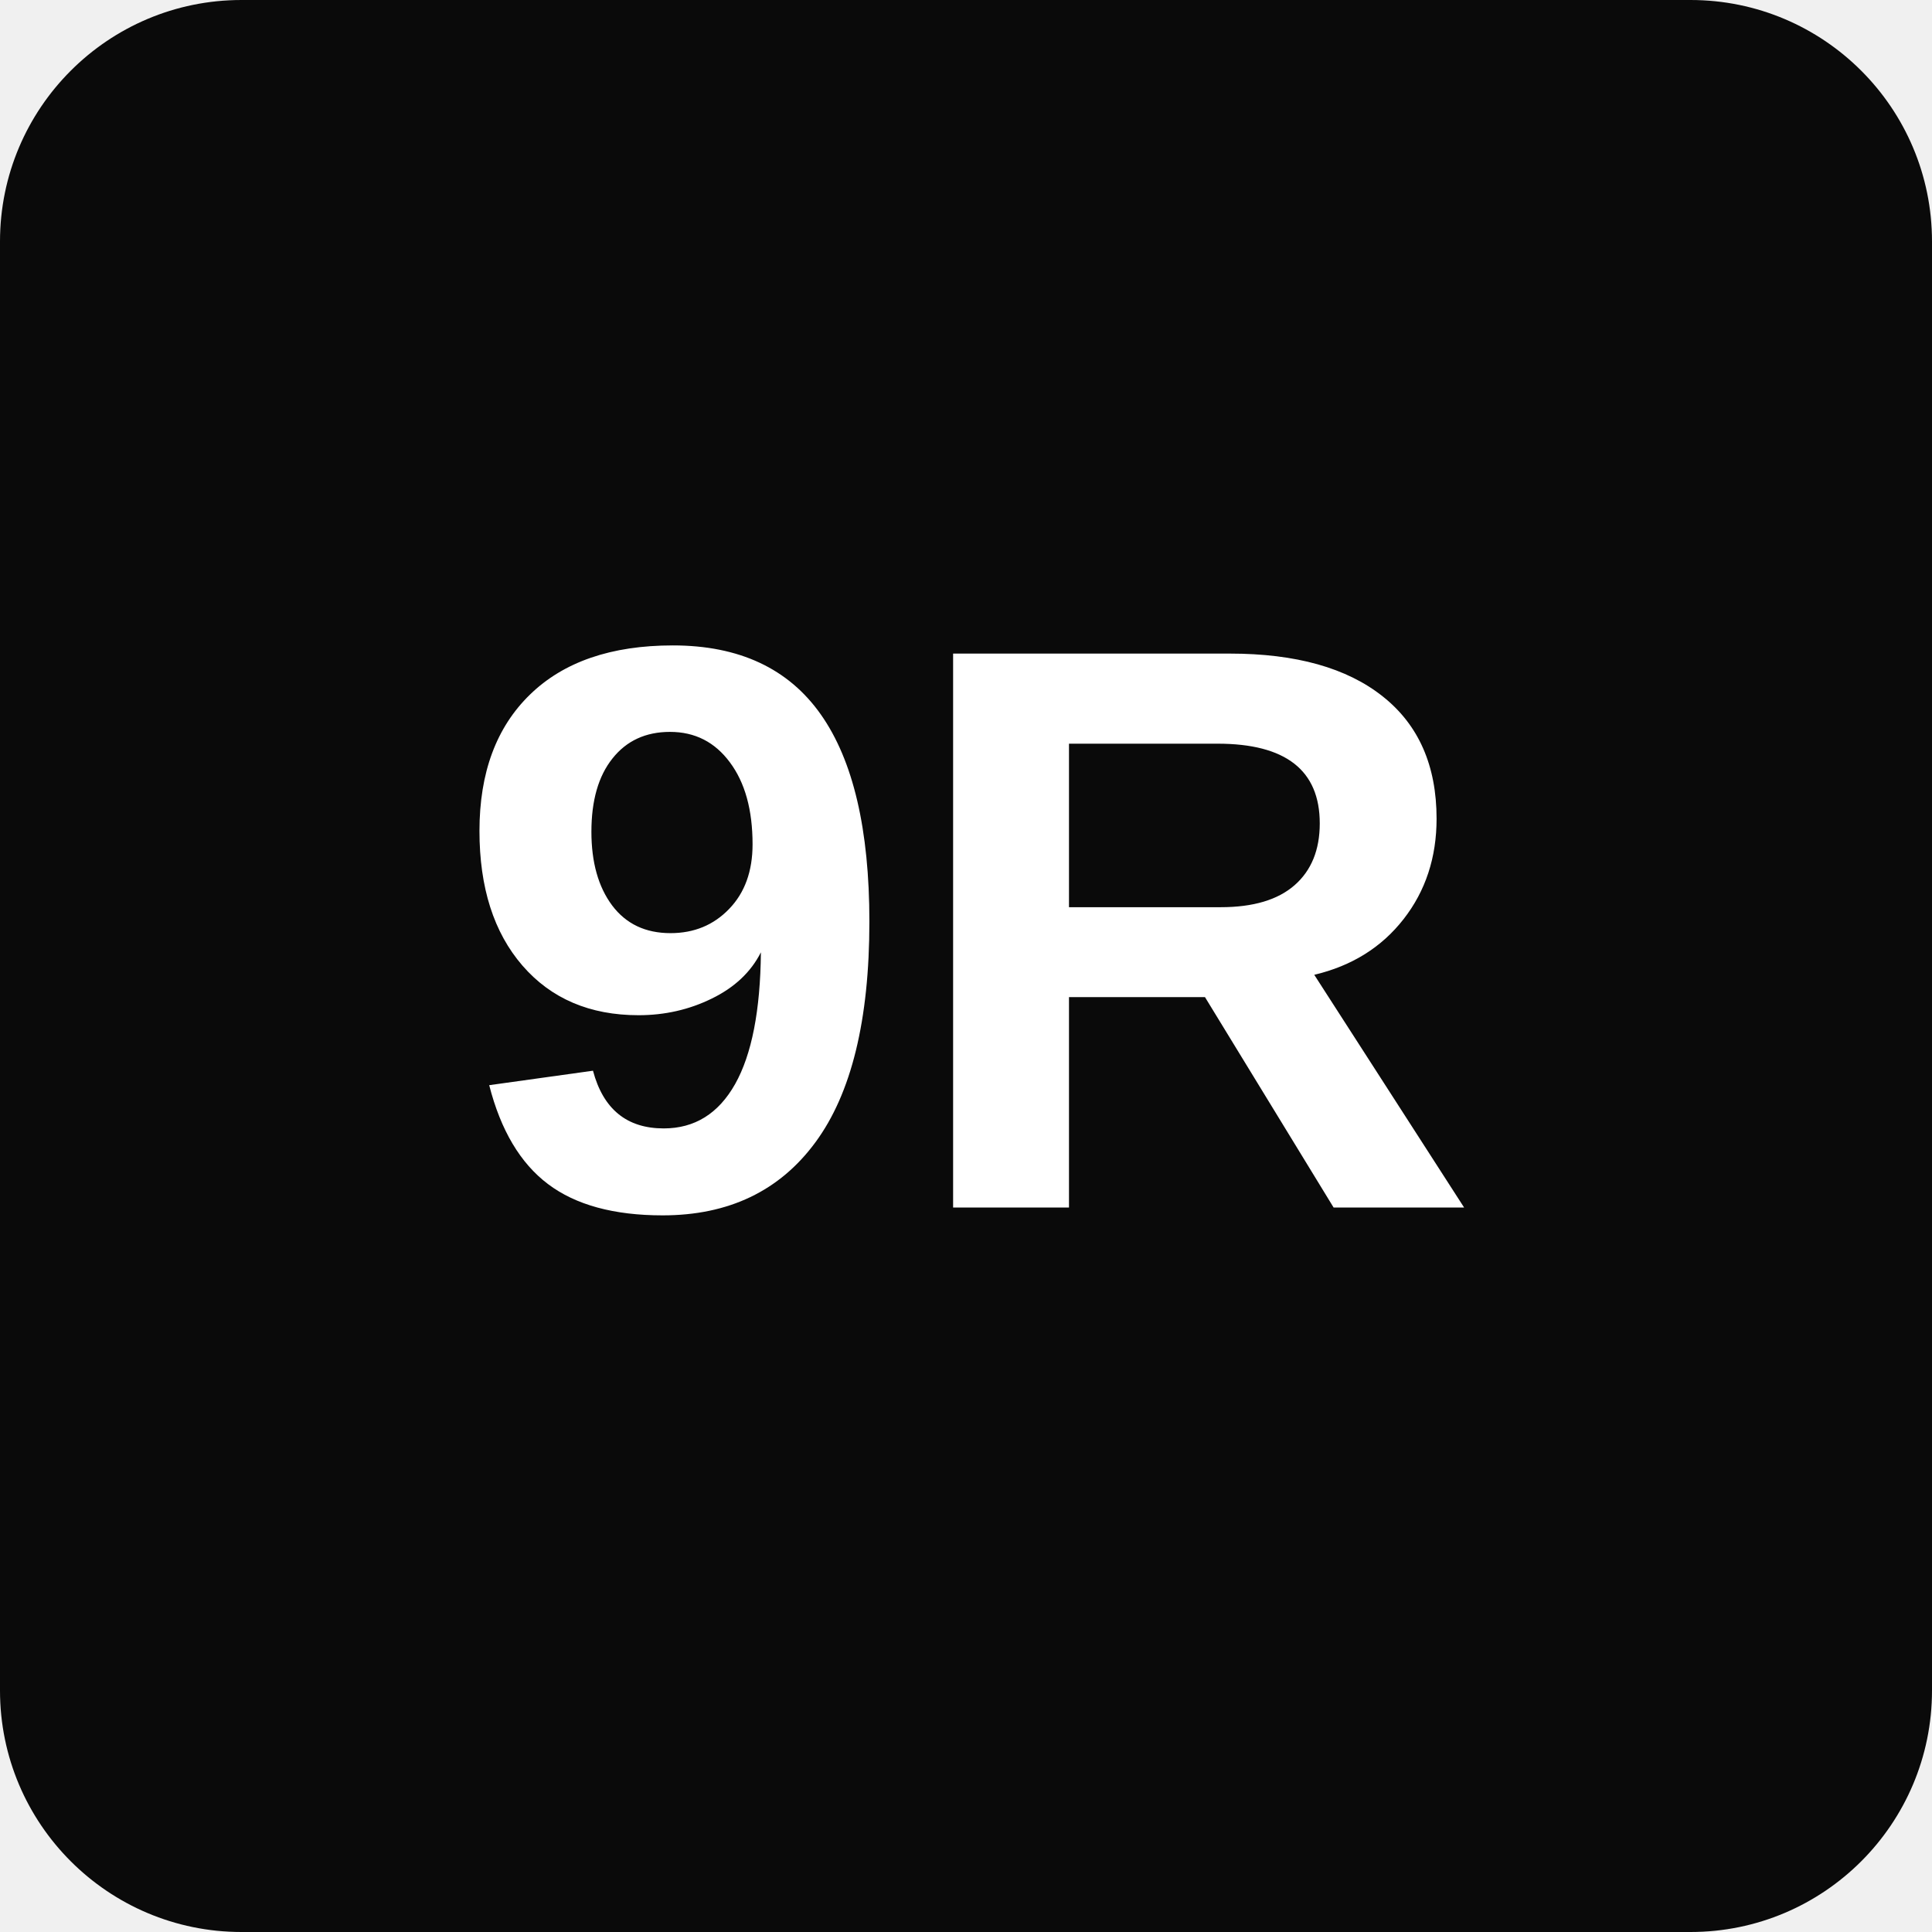
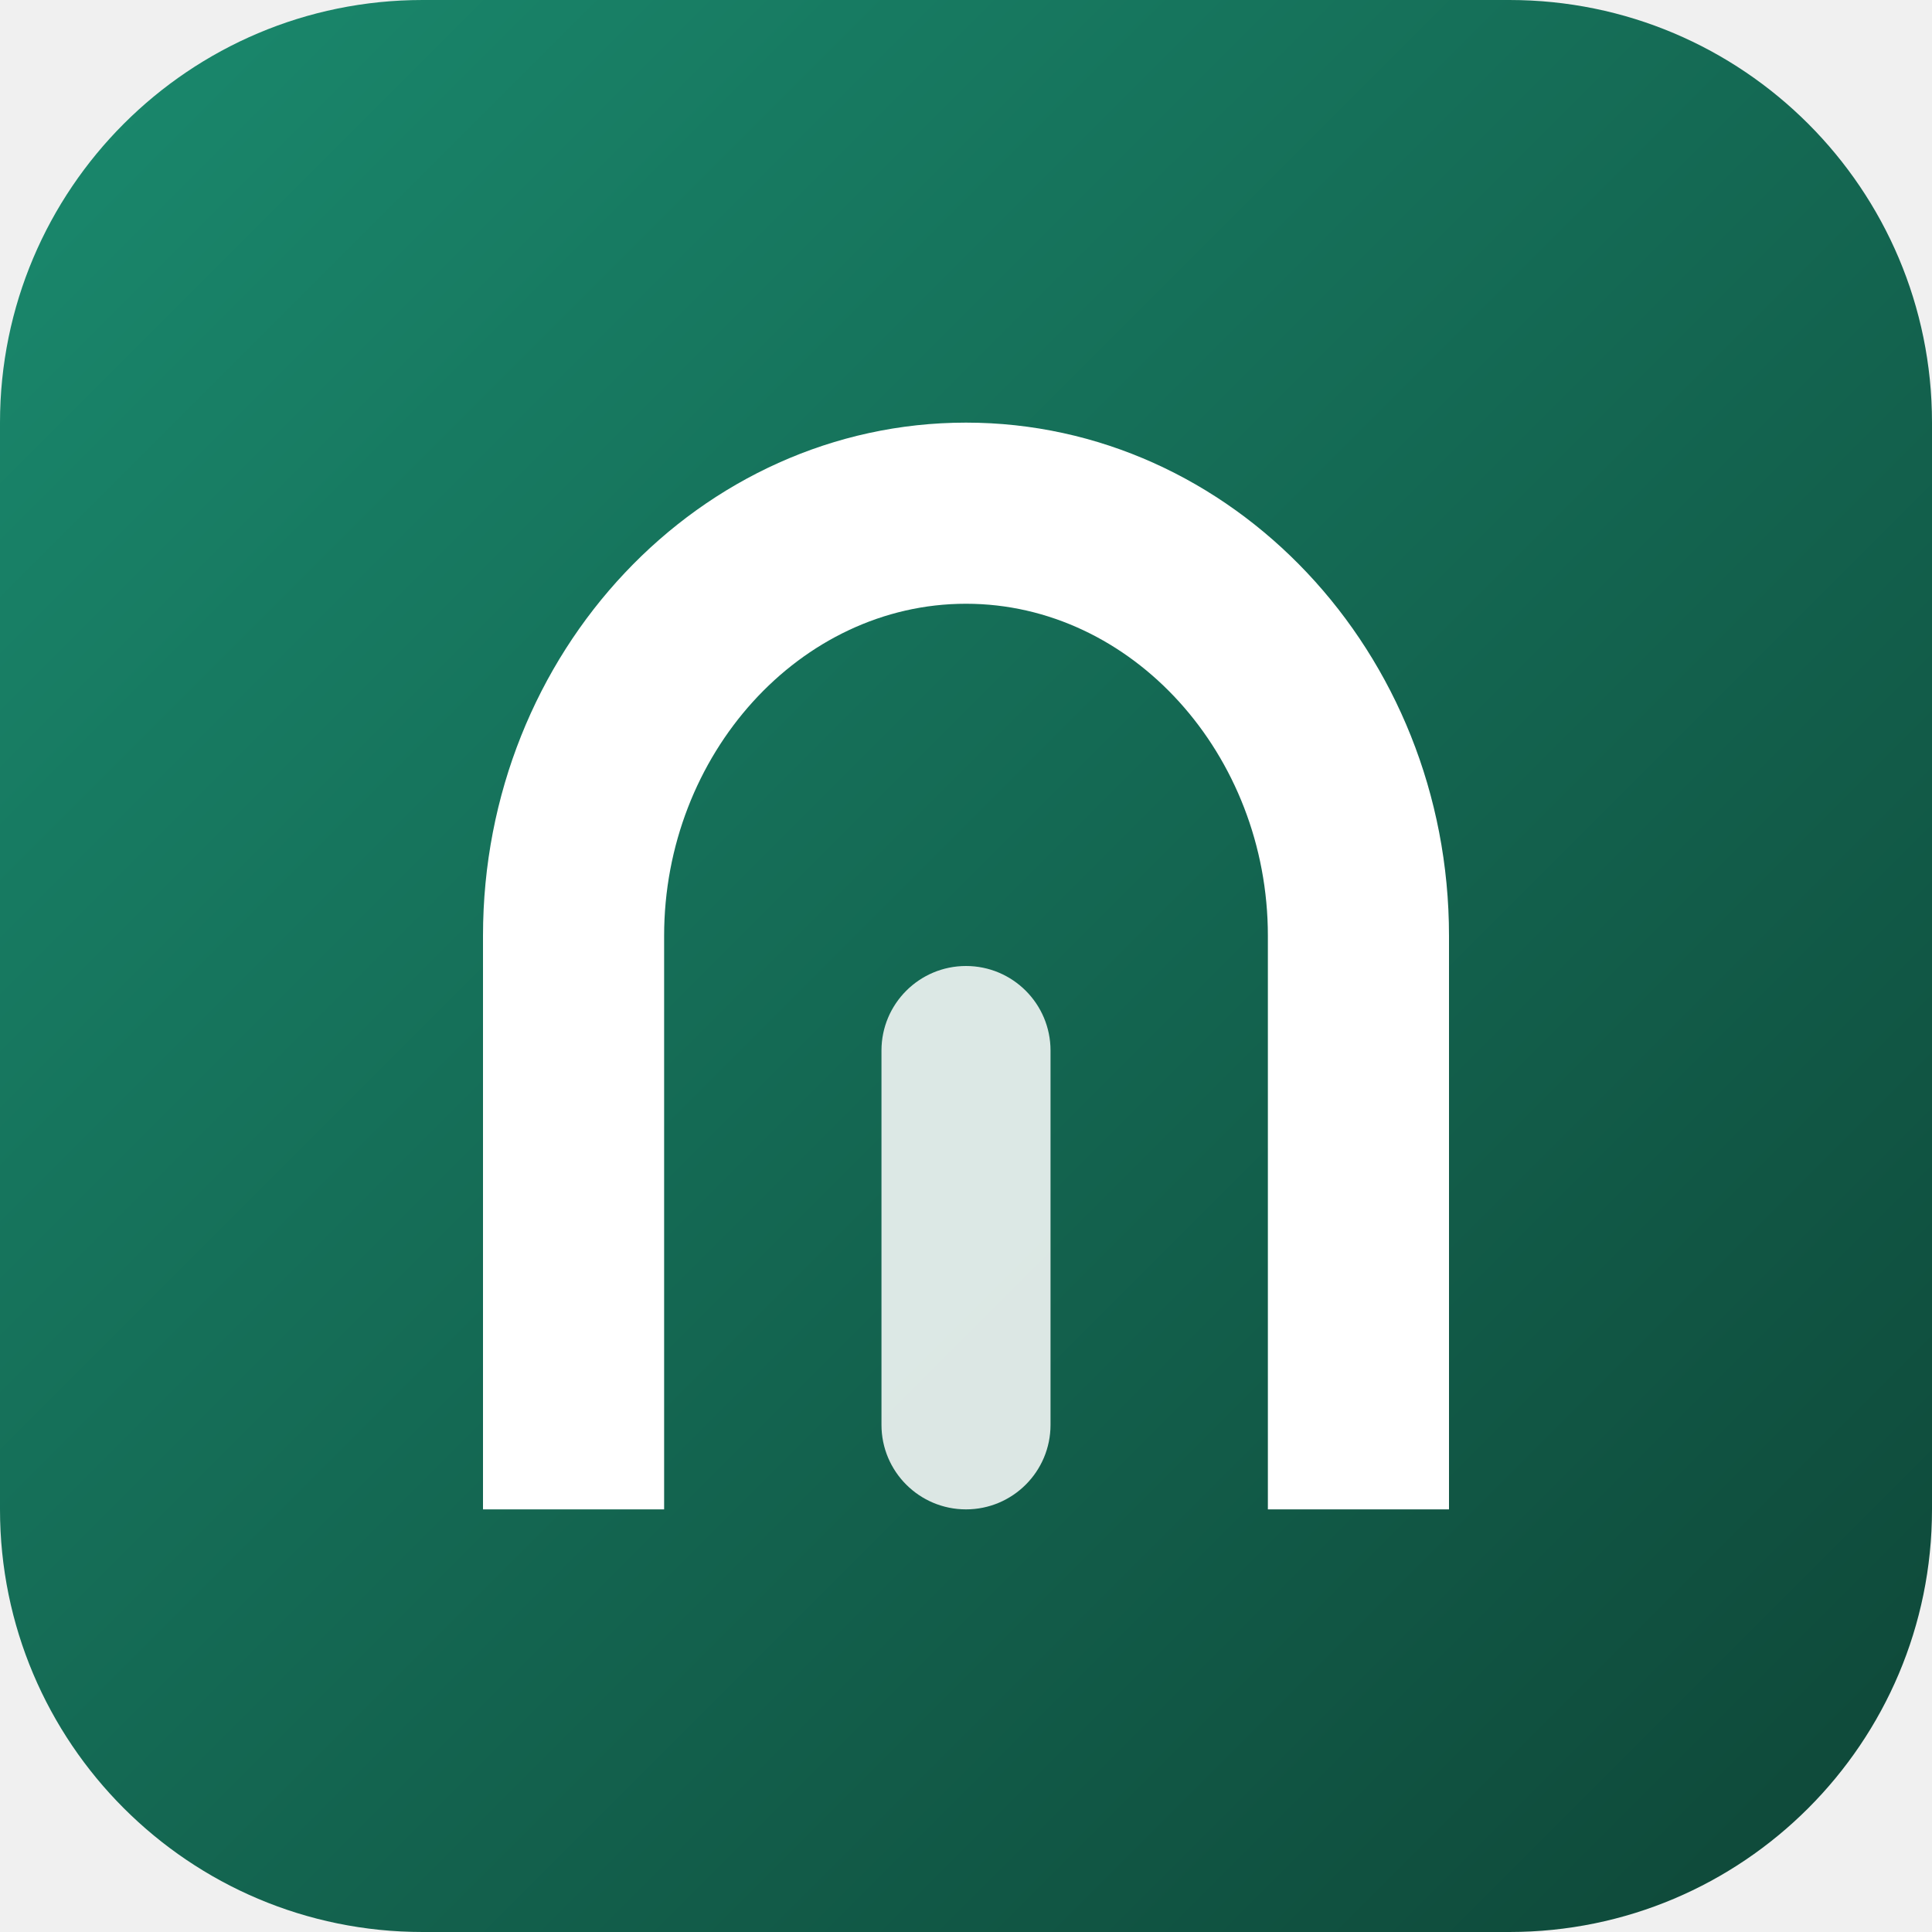
<svg xmlns="http://www.w3.org/2000/svg" width="192" height="192" viewBox="0 0 192 192">
-   <rect width="192" height="192" rx="24" fill="#0a0a0a" />
-   <text x="96" y="120" font-family="Arial, sans-serif" font-size="80" font-weight="bold" fill="#ffffff" text-anchor="middle">9R</text>
+   <defs>
+     <linearGradient id="portway-g" x1="0" y1="0" x2="192" y2="192" gradientUnits="userSpaceOnUse">
+       <stop stop-color="#1A8A6E" />
+       <stop offset="1" stop-color="#0E4637" />
+     </linearGradient>
+   </defs>
+   <rect width="192" height="192" rx="42" fill="url(#portway-g)" />
+   <path fill-rule="evenodd" clip-rule="evenodd" d="M48 150V93C48 64.8 69.6 42 96 42C122.4 42 144 64.8 144 93V150H126V93C126 75 112.5 60 96 60C79.5 60 66 75 66 93V150H48Z" fill="#ffffff" />
+   <rect x="87.6" y="96" width="16.8" height="54" rx="8.4" fill="#ffffff" opacity="0.85" />
</svg>
